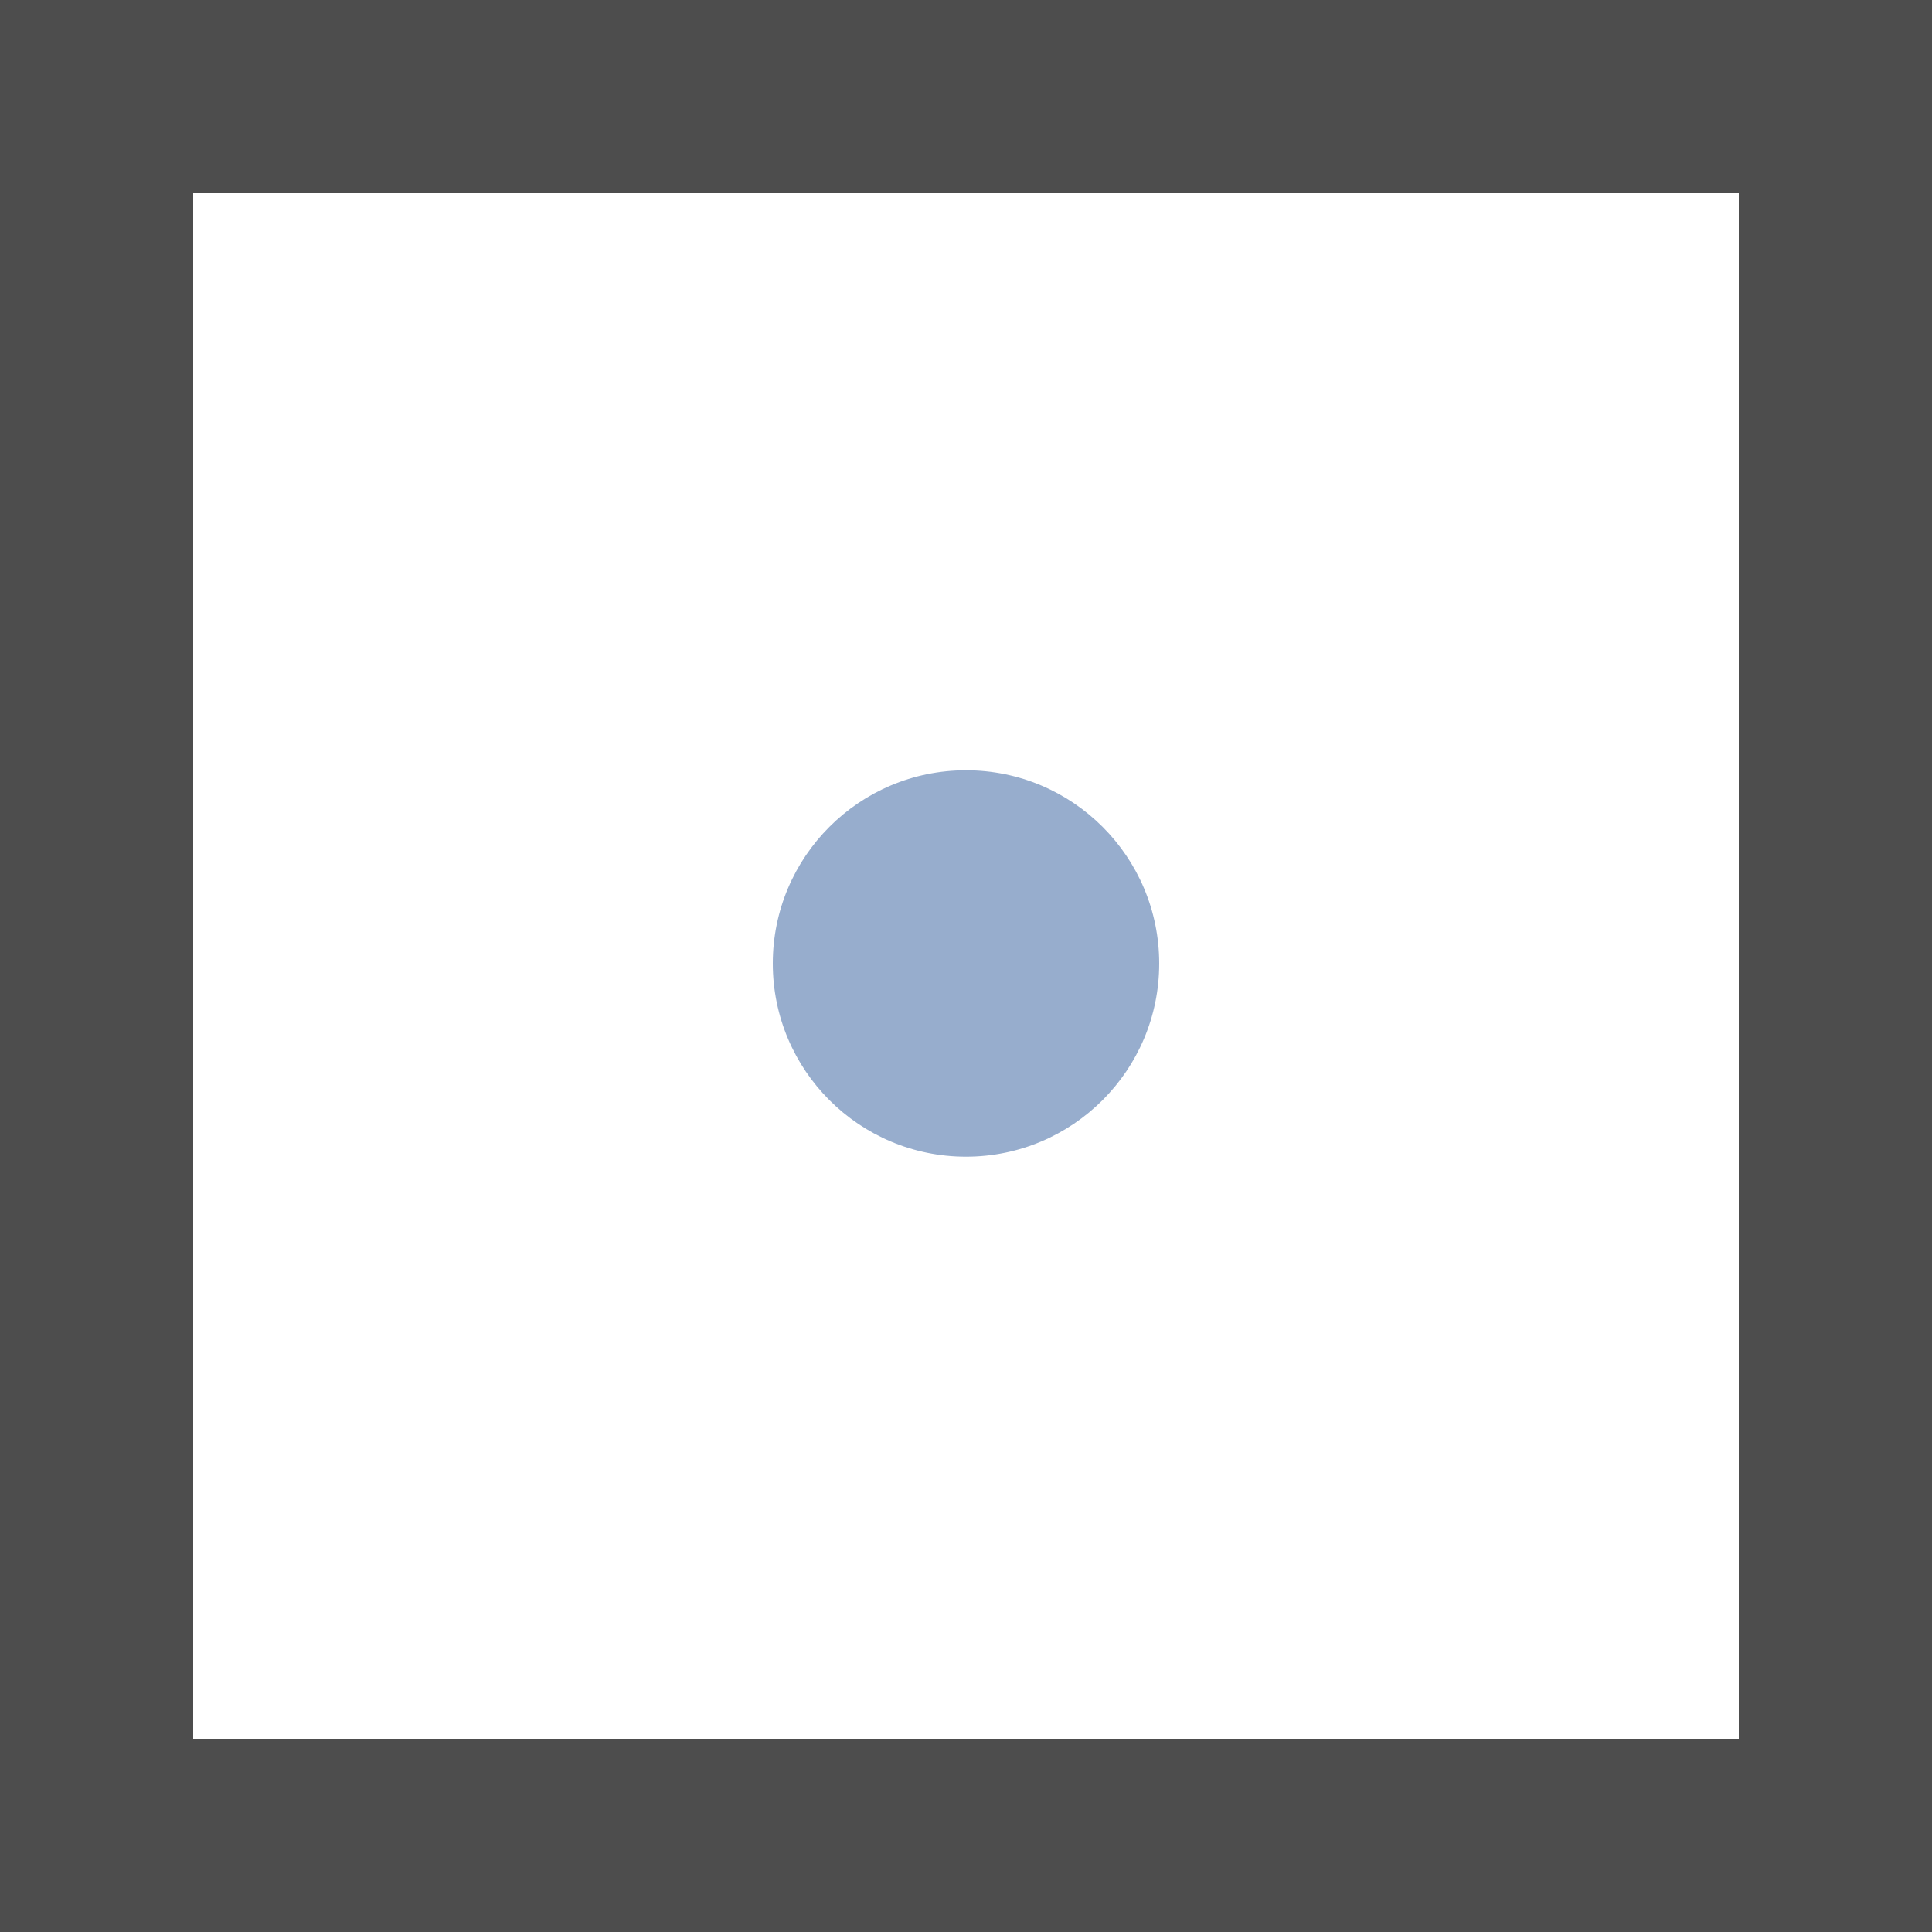
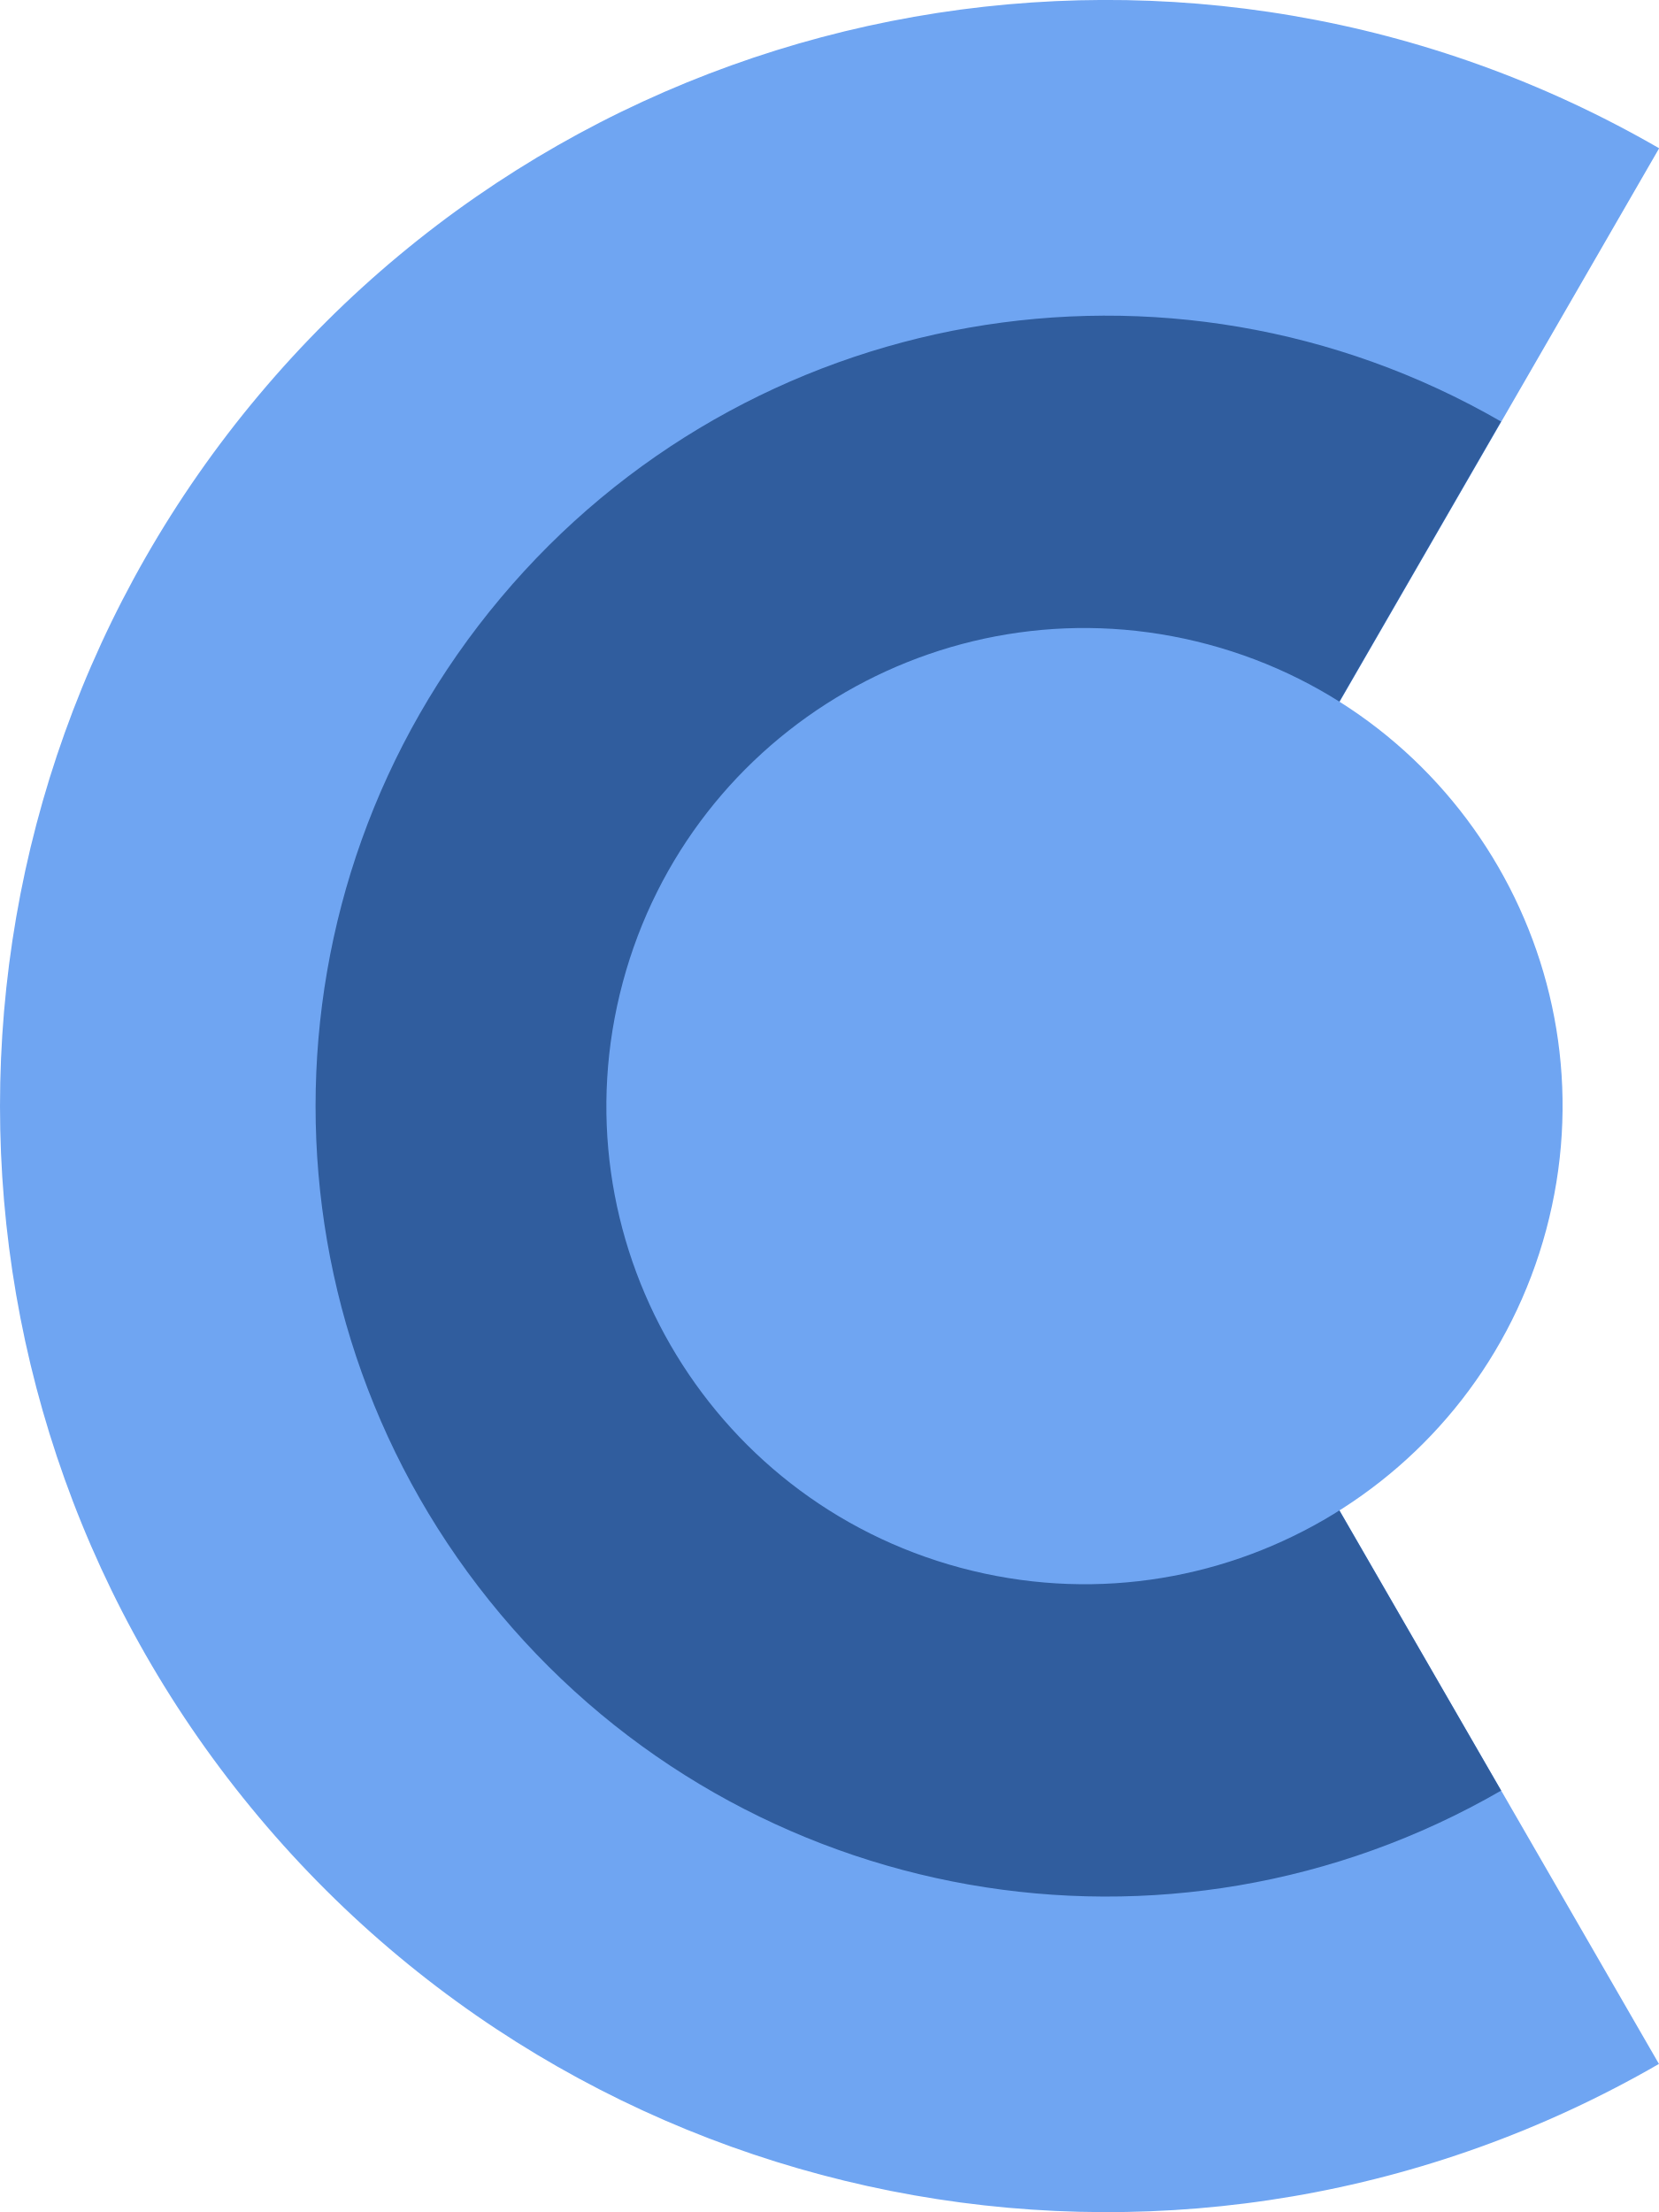
- <svg xmlns="http://www.w3.org/2000/svg" version="1.1" width="10" height="10" id="svg2">
-   <defs id="defs4" />
-   <g transform="translate(-385,-467.375)" id="layer1">
-     <path d="m 385,467.375 0,10 10,0 0,-10 -10,0 z m 1,1 8,0 0,8 -8,0 0,-8 z" id="rect2995" style="color:#000000;fill:#4d4d4d;fill-opacity:1;fill-rule:nonzero;stroke:none;stroke-width:1;marker:none;visibility:visible;display:inline;overflow:visible;enable-background:accumulate" />
-     <path d="m 391,472.362 a 1,1 0 1 1 -2,0 1,1 0 1 1 2,0 z" id="path3002" style="color:#000000;fill:#97adcd;fill-opacity:1;fill-rule:nonzero;stroke:none;stroke-width:1;marker:none;visibility:visible;display:inline;overflow:visible;enable-background:accumulate" />
+ <svg xmlns="http://www.w3.org/2000/svg" width="6.497mm" height="8.663mm" viewBox="0 0 6.497 8.663" version="1.1" id="svg1089">
+   <defs id="defs1083" />
+   <g id="layer1" transform="translate(-12.62645,66.409)">
+     <path style="opacity:1;fill:#6fa5f2;fill-opacity:1;stroke:#b6b6b6;stroke-width:0;stroke-miterlimit:4;stroke-dasharray:none;stroke-opacity:1" id="path961" transform="rotate(105)" d="m -61.288,-3.376 a 4.331,4.331 0 0 1 0.485,5.547 4.331,4.331 0 0 1 -5.379,1.441 4.331,4.331 0 0 1 -2.353,-5.047 l 4.184,1.121 z" />
+     <path d="m -62.162,-2.502 a 3.095,3.095 0 0 1 0.347,3.964 3.095,3.095 0 0 1 -3.844,1.03 3.095,3.095 0 0 1 -1.682,-3.606 l 2.99,0.801 z" transform="rotate(105)" id="path1693" style="opacity:1;fill:#305d9e;fill-opacity:1;stroke:#b6b6b6;stroke-width:0;stroke-miterlimit:4;stroke-dasharray:none;stroke-opacity:1" />
+     <circle transform="rotate(-75)" id="circle965" style="opacity:1;fill:#6fa5f2;fill-opacity:1;stroke:#b6b6b6;stroke-width:0;stroke-miterlimit:4;stroke-dasharray:none;stroke-opacity:1" cx="64.329" cy="0.232" r="1.872" />
  </g>
</svg>
